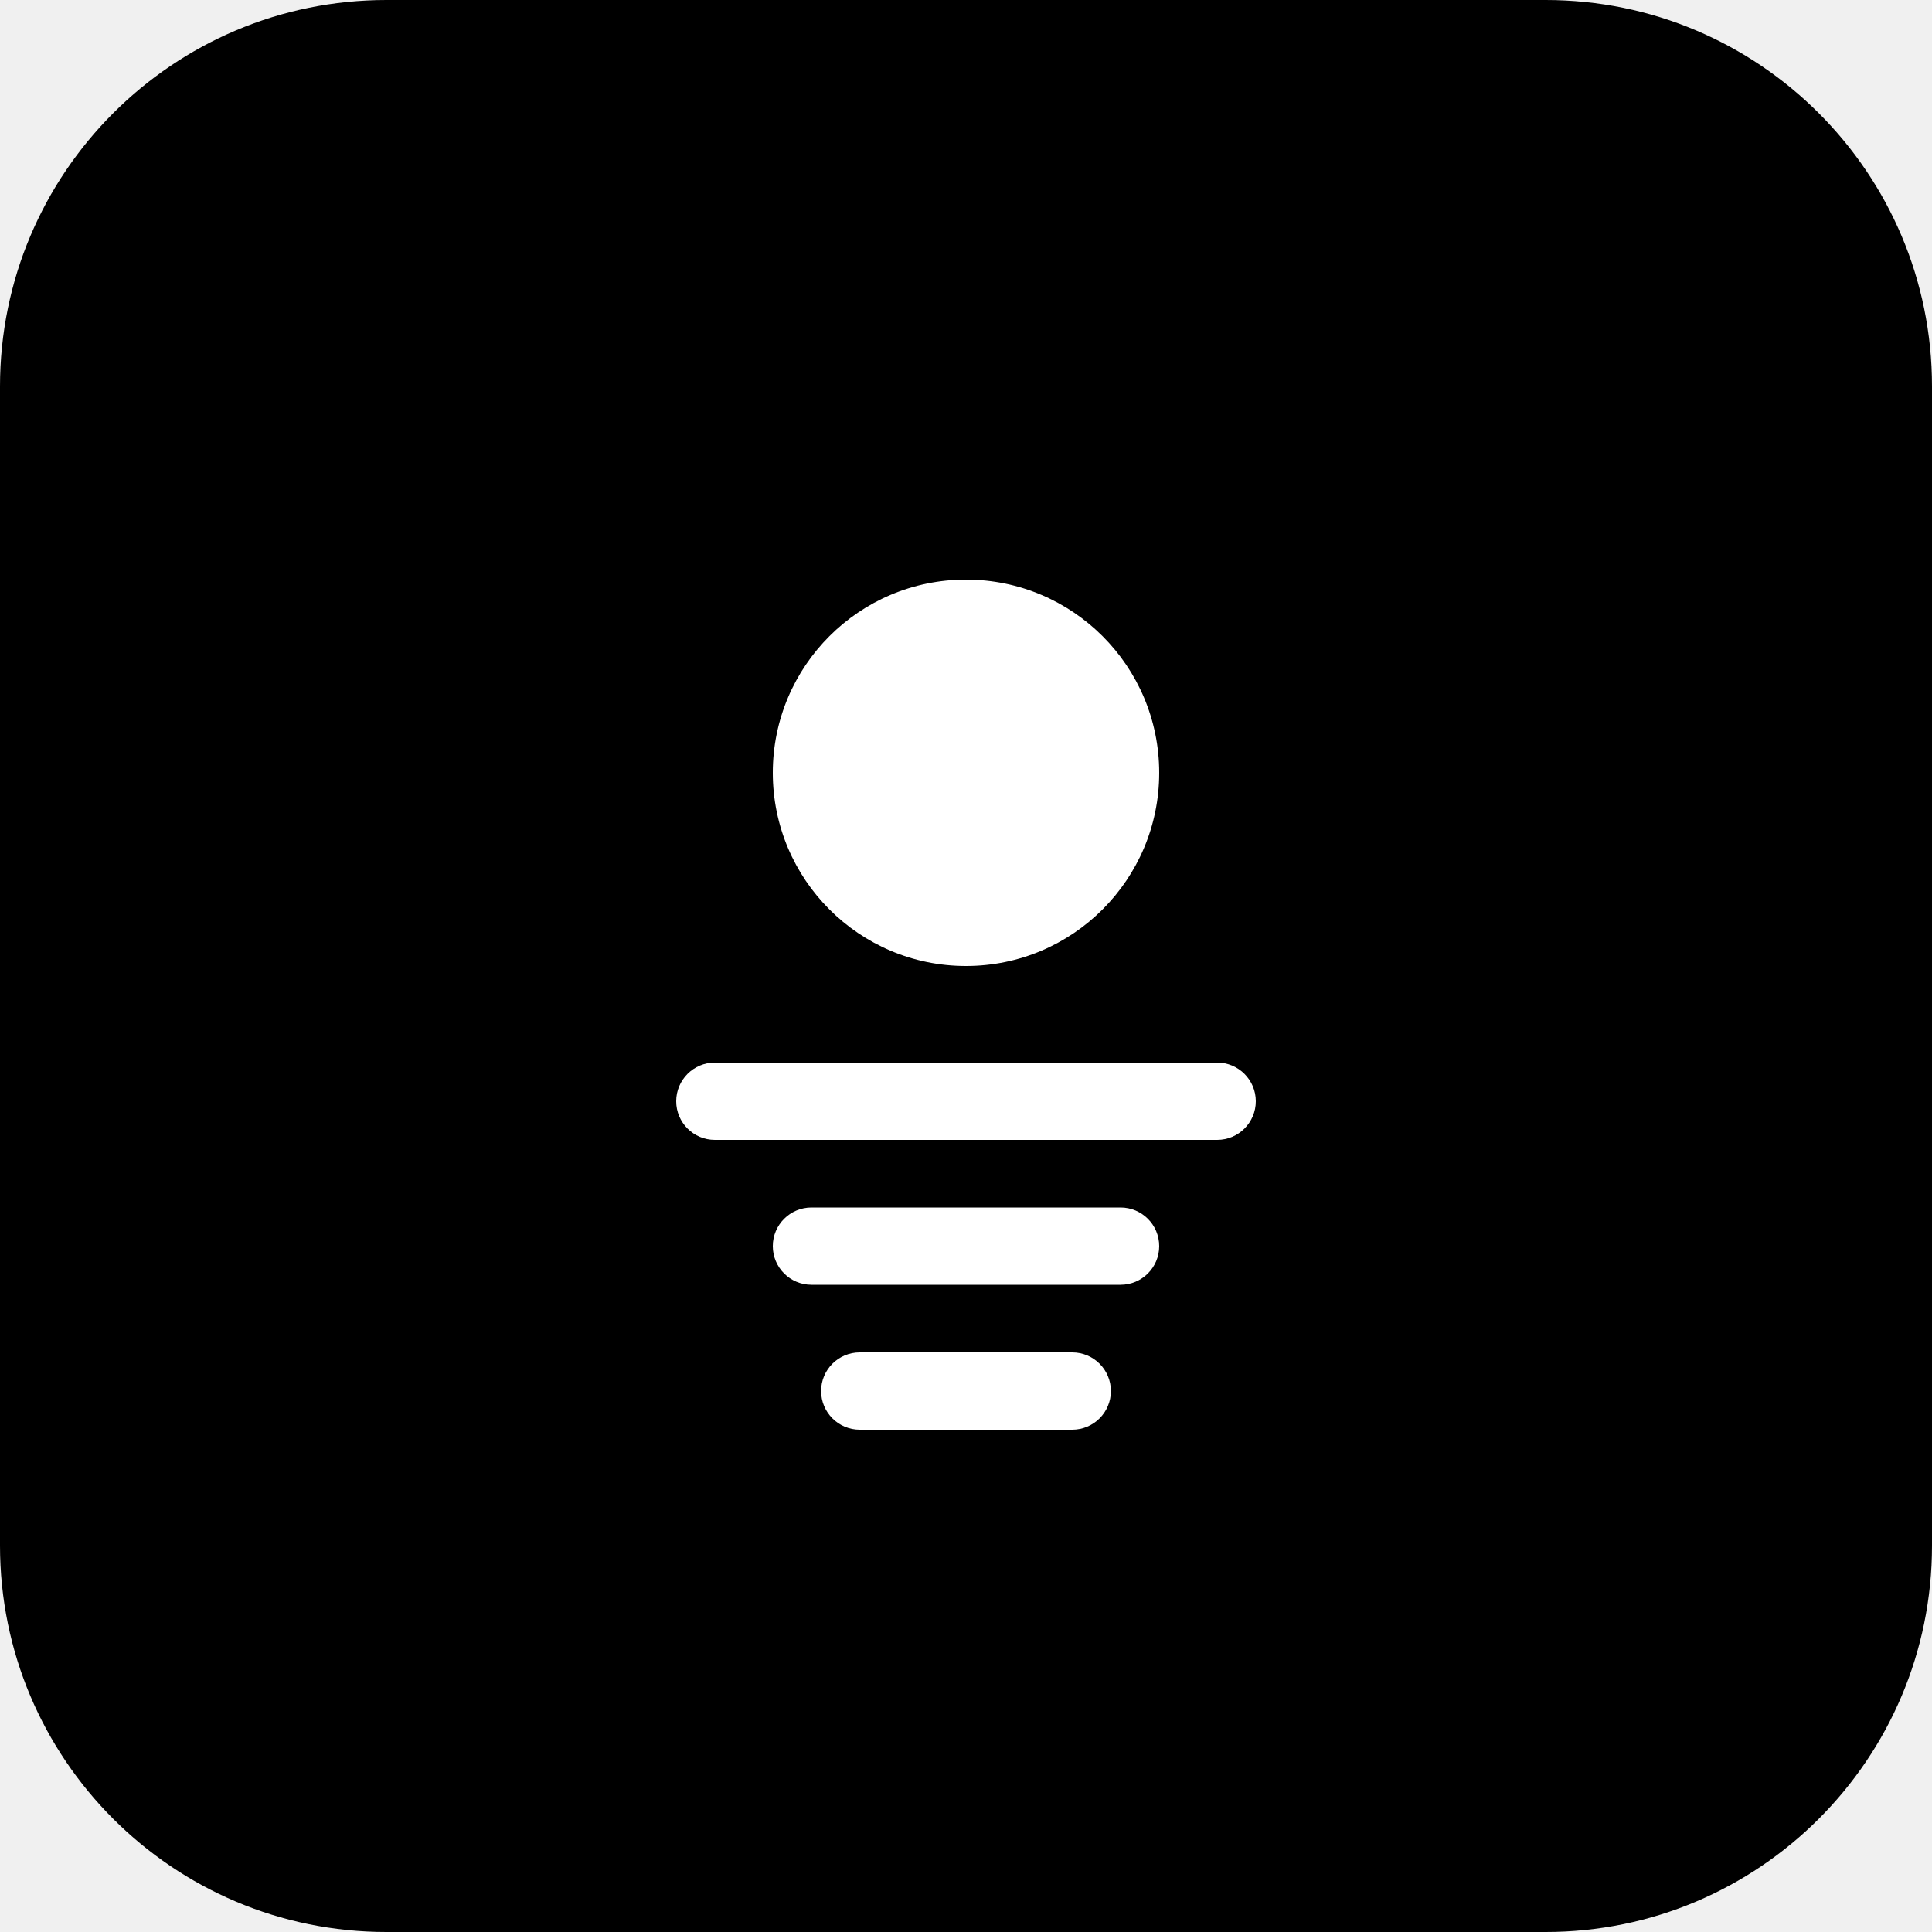
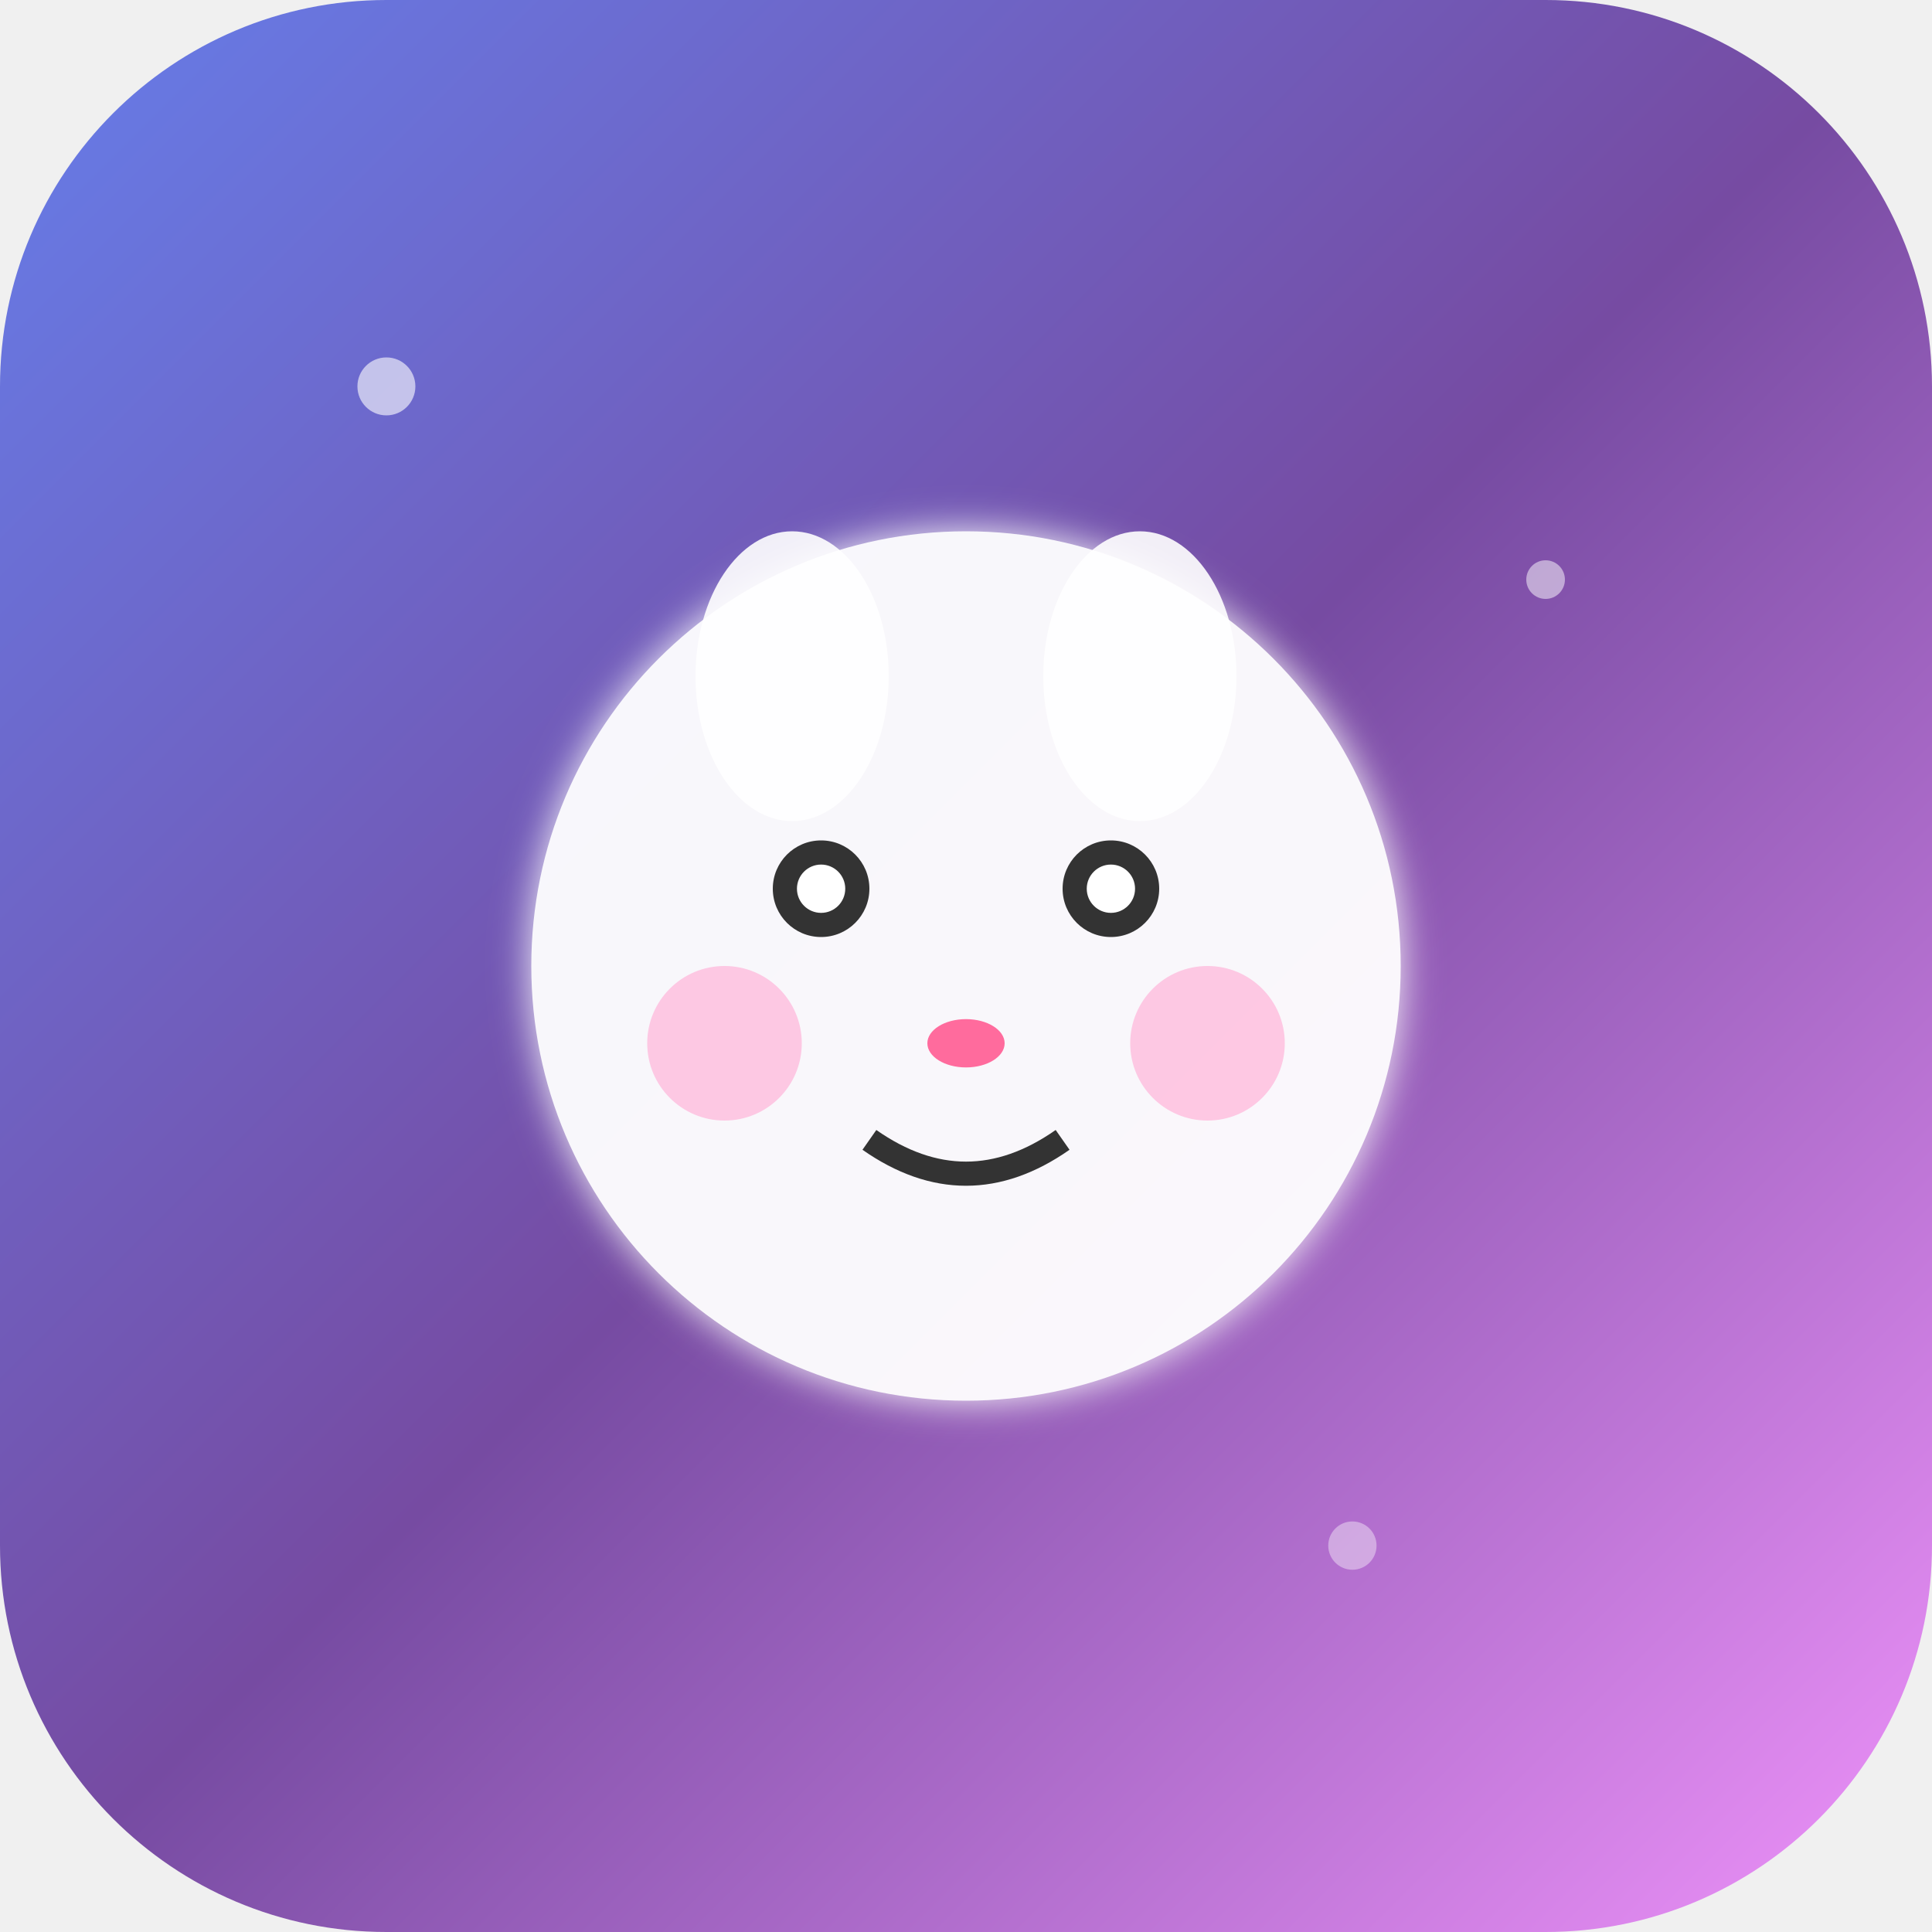
<svg xmlns="http://www.w3.org/2000/svg" width="200" height="200" viewBox="0 0 200 200" fill="none">
-   <rect width="200" height="200" rx="40" fill="#000000" />
-   <circle cx="100" cy="80" r="20" fill="#FFFFFF" />
-   <rect x="70" y="110" width="60" height="8" rx="4" fill="#FFFFFF" />
-   <rect x="80" y="125" width="40" height="8" rx="4" fill="#FFFFFF" />
-   <rect x="85" y="140" width="30" height="8" rx="4" fill="#FFFFFF" />
+   <defs>
+     <linearGradient id="iconGradient" x1="0%" y1="0%" x2="100%" y2="100%">
+       <stop offset="0%" style="stop-color:#667eea;stop-opacity:1" />
+       <stop offset="50%" style="stop-color:#764ba2;stop-opacity:1" />
+       <stop offset="100%" style="stop-color:#f093fb;stop-opacity:1" />
+     </linearGradient>
+     <filter id="iconGlow">
+       <feGaussianBlur stdDeviation="2" result="coloredBlur" />
+       <feMerge>
+         <feMergeNode in="coloredBlur" />
+         <feMergeNode in="SourceGraphic" />
+       </feMerge>
+     </filter>
+   </defs>
+   <rect width="200" height="200" rx="40" fill="url(#iconGradient)" />
+   <g transform="translate(100, 100)">
+     <circle cx="0" cy="0" r="45" fill="#FFFFFF" opacity="0.95" filter="url(#iconGlow)" />
+     <ellipse cx="-18" cy="-30" rx="10" ry="15" fill="#FFFFFF" opacity="0.9" />
+     <ellipse cx="18" cy="-30" rx="10" ry="15" fill="#FFFFFF" opacity="0.9" />
+     <circle cx="-15" cy="-8" r="5" fill="#333333" />
+     <circle cx="15" cy="-8" r="5" fill="#333333" />
+     <circle cx="-15" cy="-8" r="2.5" fill="#FFFFFF" />
+     <circle cx="15" cy="-8" r="2.5" fill="#FFFFFF" />
+     <ellipse cx="0" cy="8" rx="4" ry="2.5" fill="#FF6B9D" />
+     <path d="M -10 18 Q 0 25 10 18" stroke="#333333" stroke-width="2.5" fill="none" />
+     <circle cx="-25" cy="8" r="8" fill="#FFB3D9" opacity="0.7" />
+     <circle cx="25" cy="8" r="8" fill="#FFB3D9" opacity="0.7" />
+   </g>
+   <circle cx="40" cy="40" r="3" fill="#FFFFFF" opacity="0.6" />
+   <circle cx="160" cy="60" r="2" fill="#FFFFFF" opacity="0.5" />
+   <circle cx="140" cy="160" r="2.5" fill="#FFFFFF" opacity="0.4" />
</svg>
